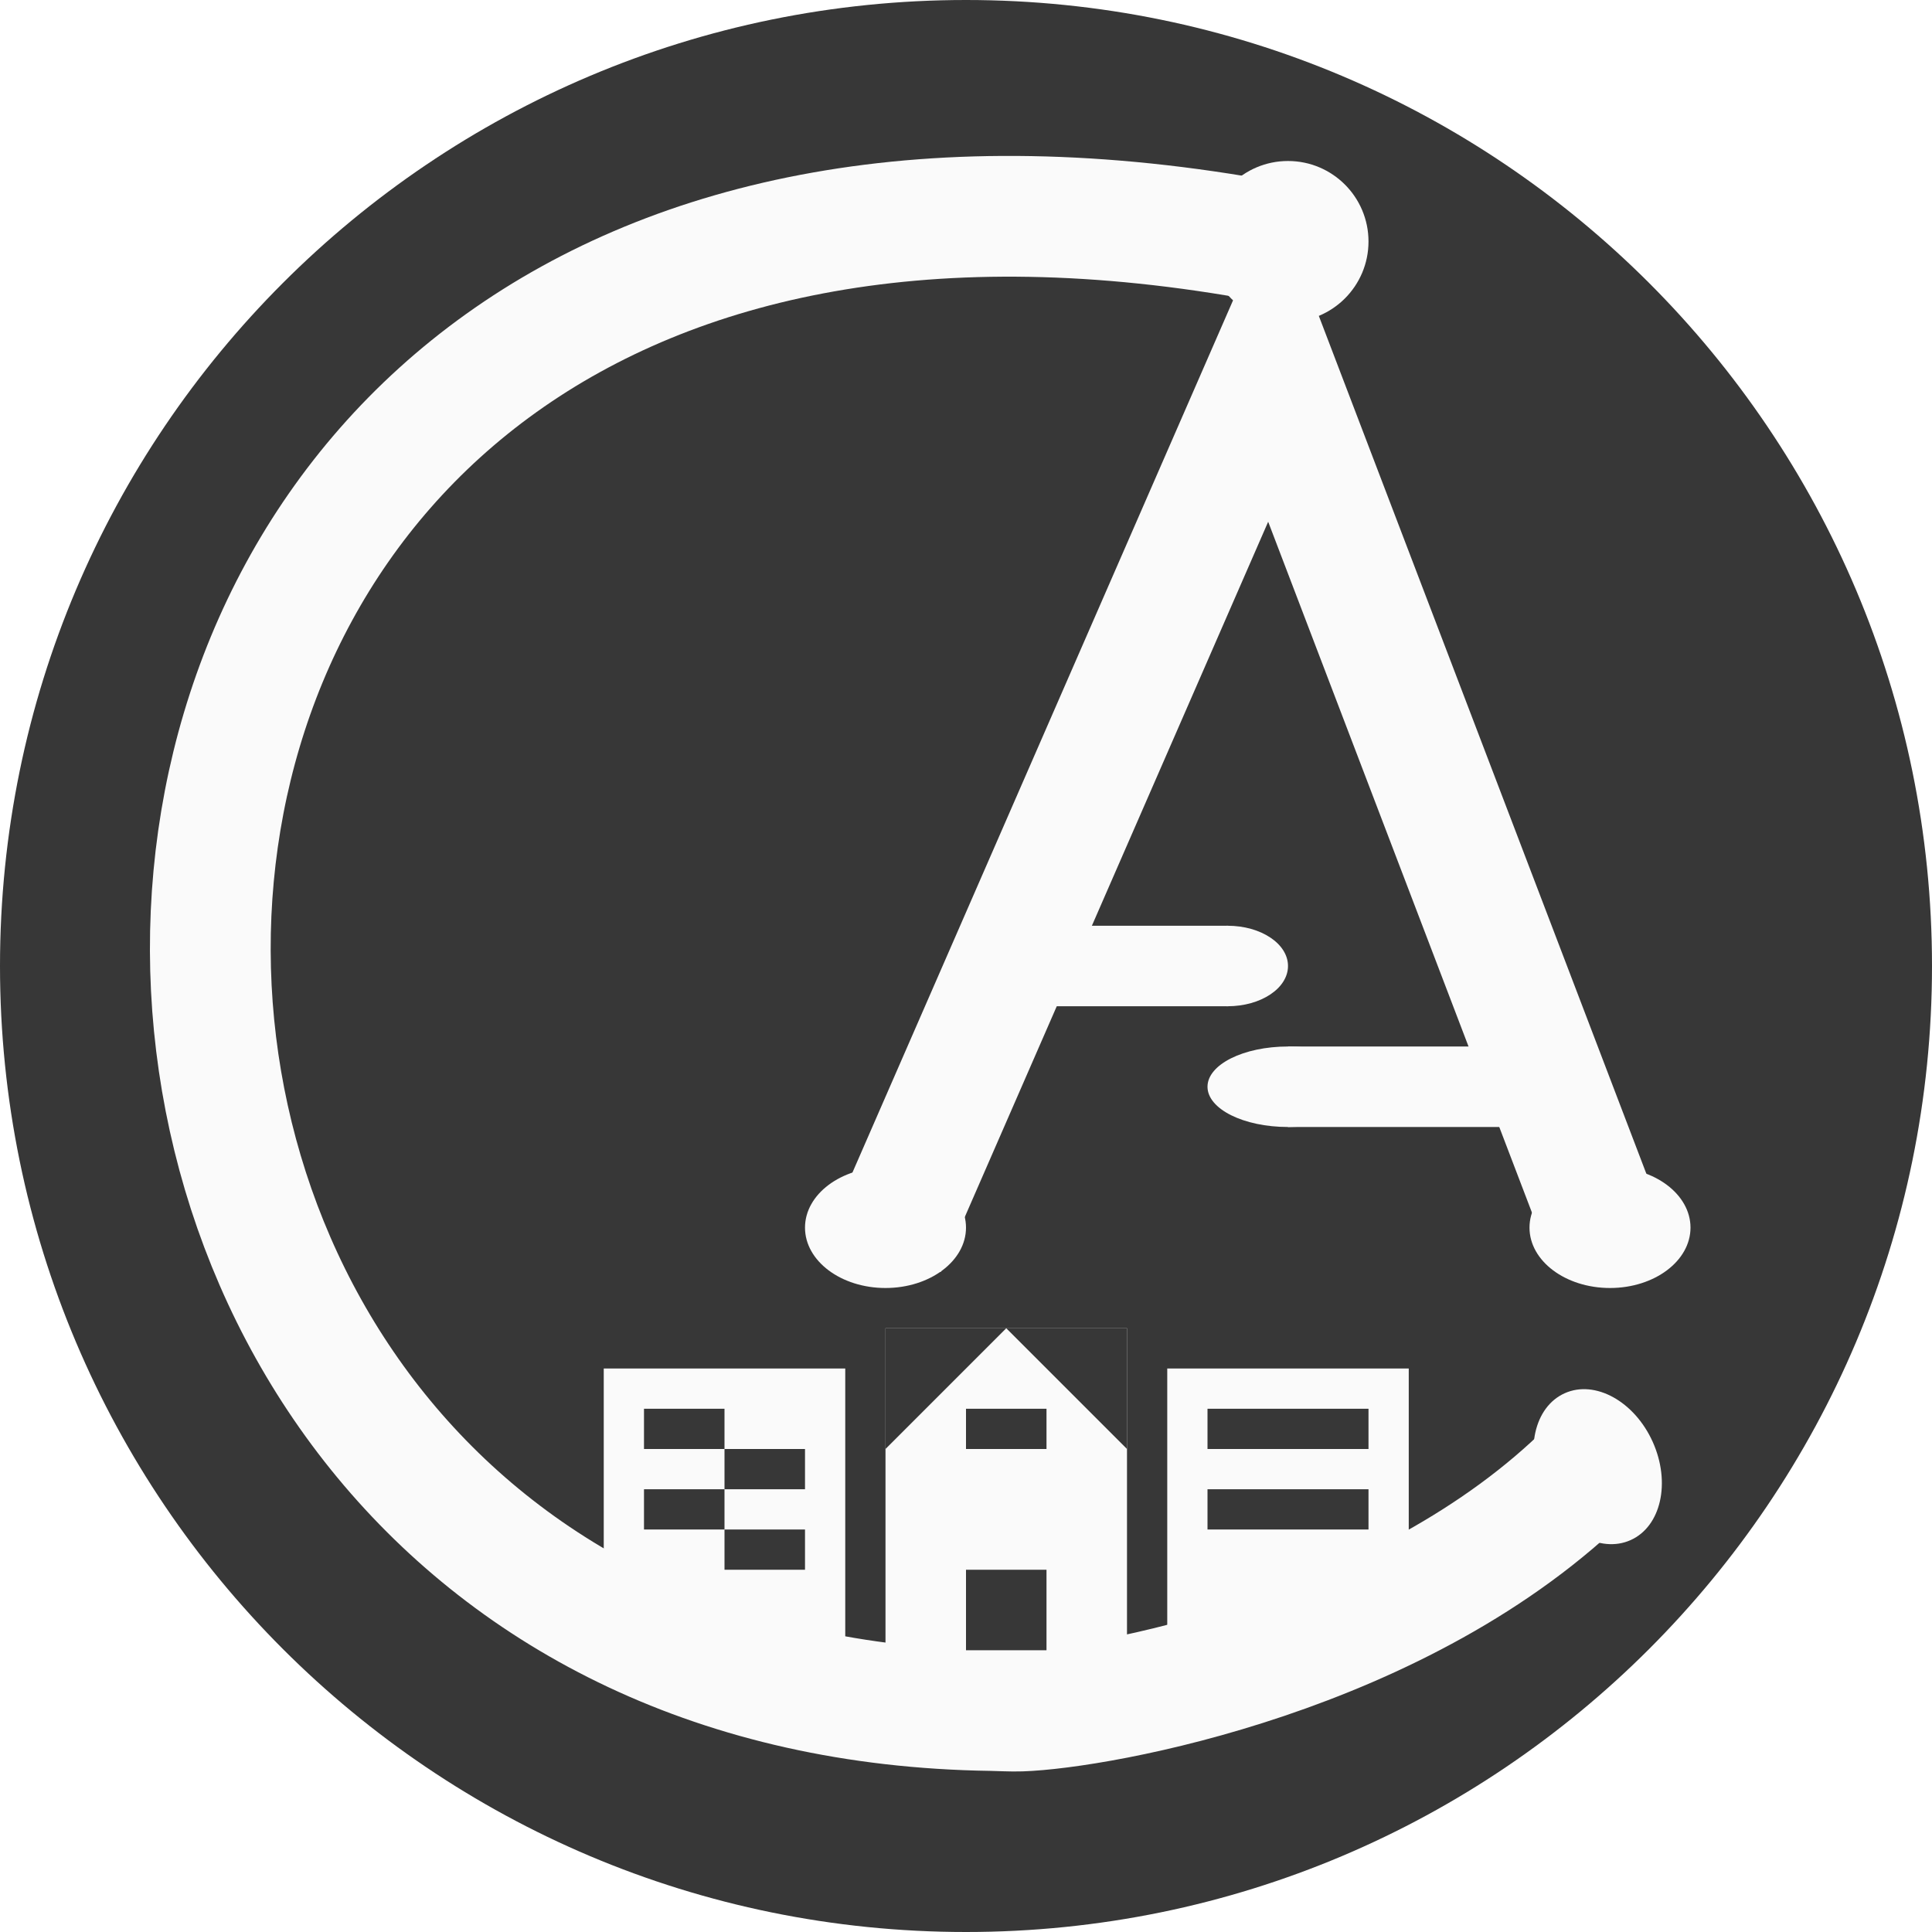
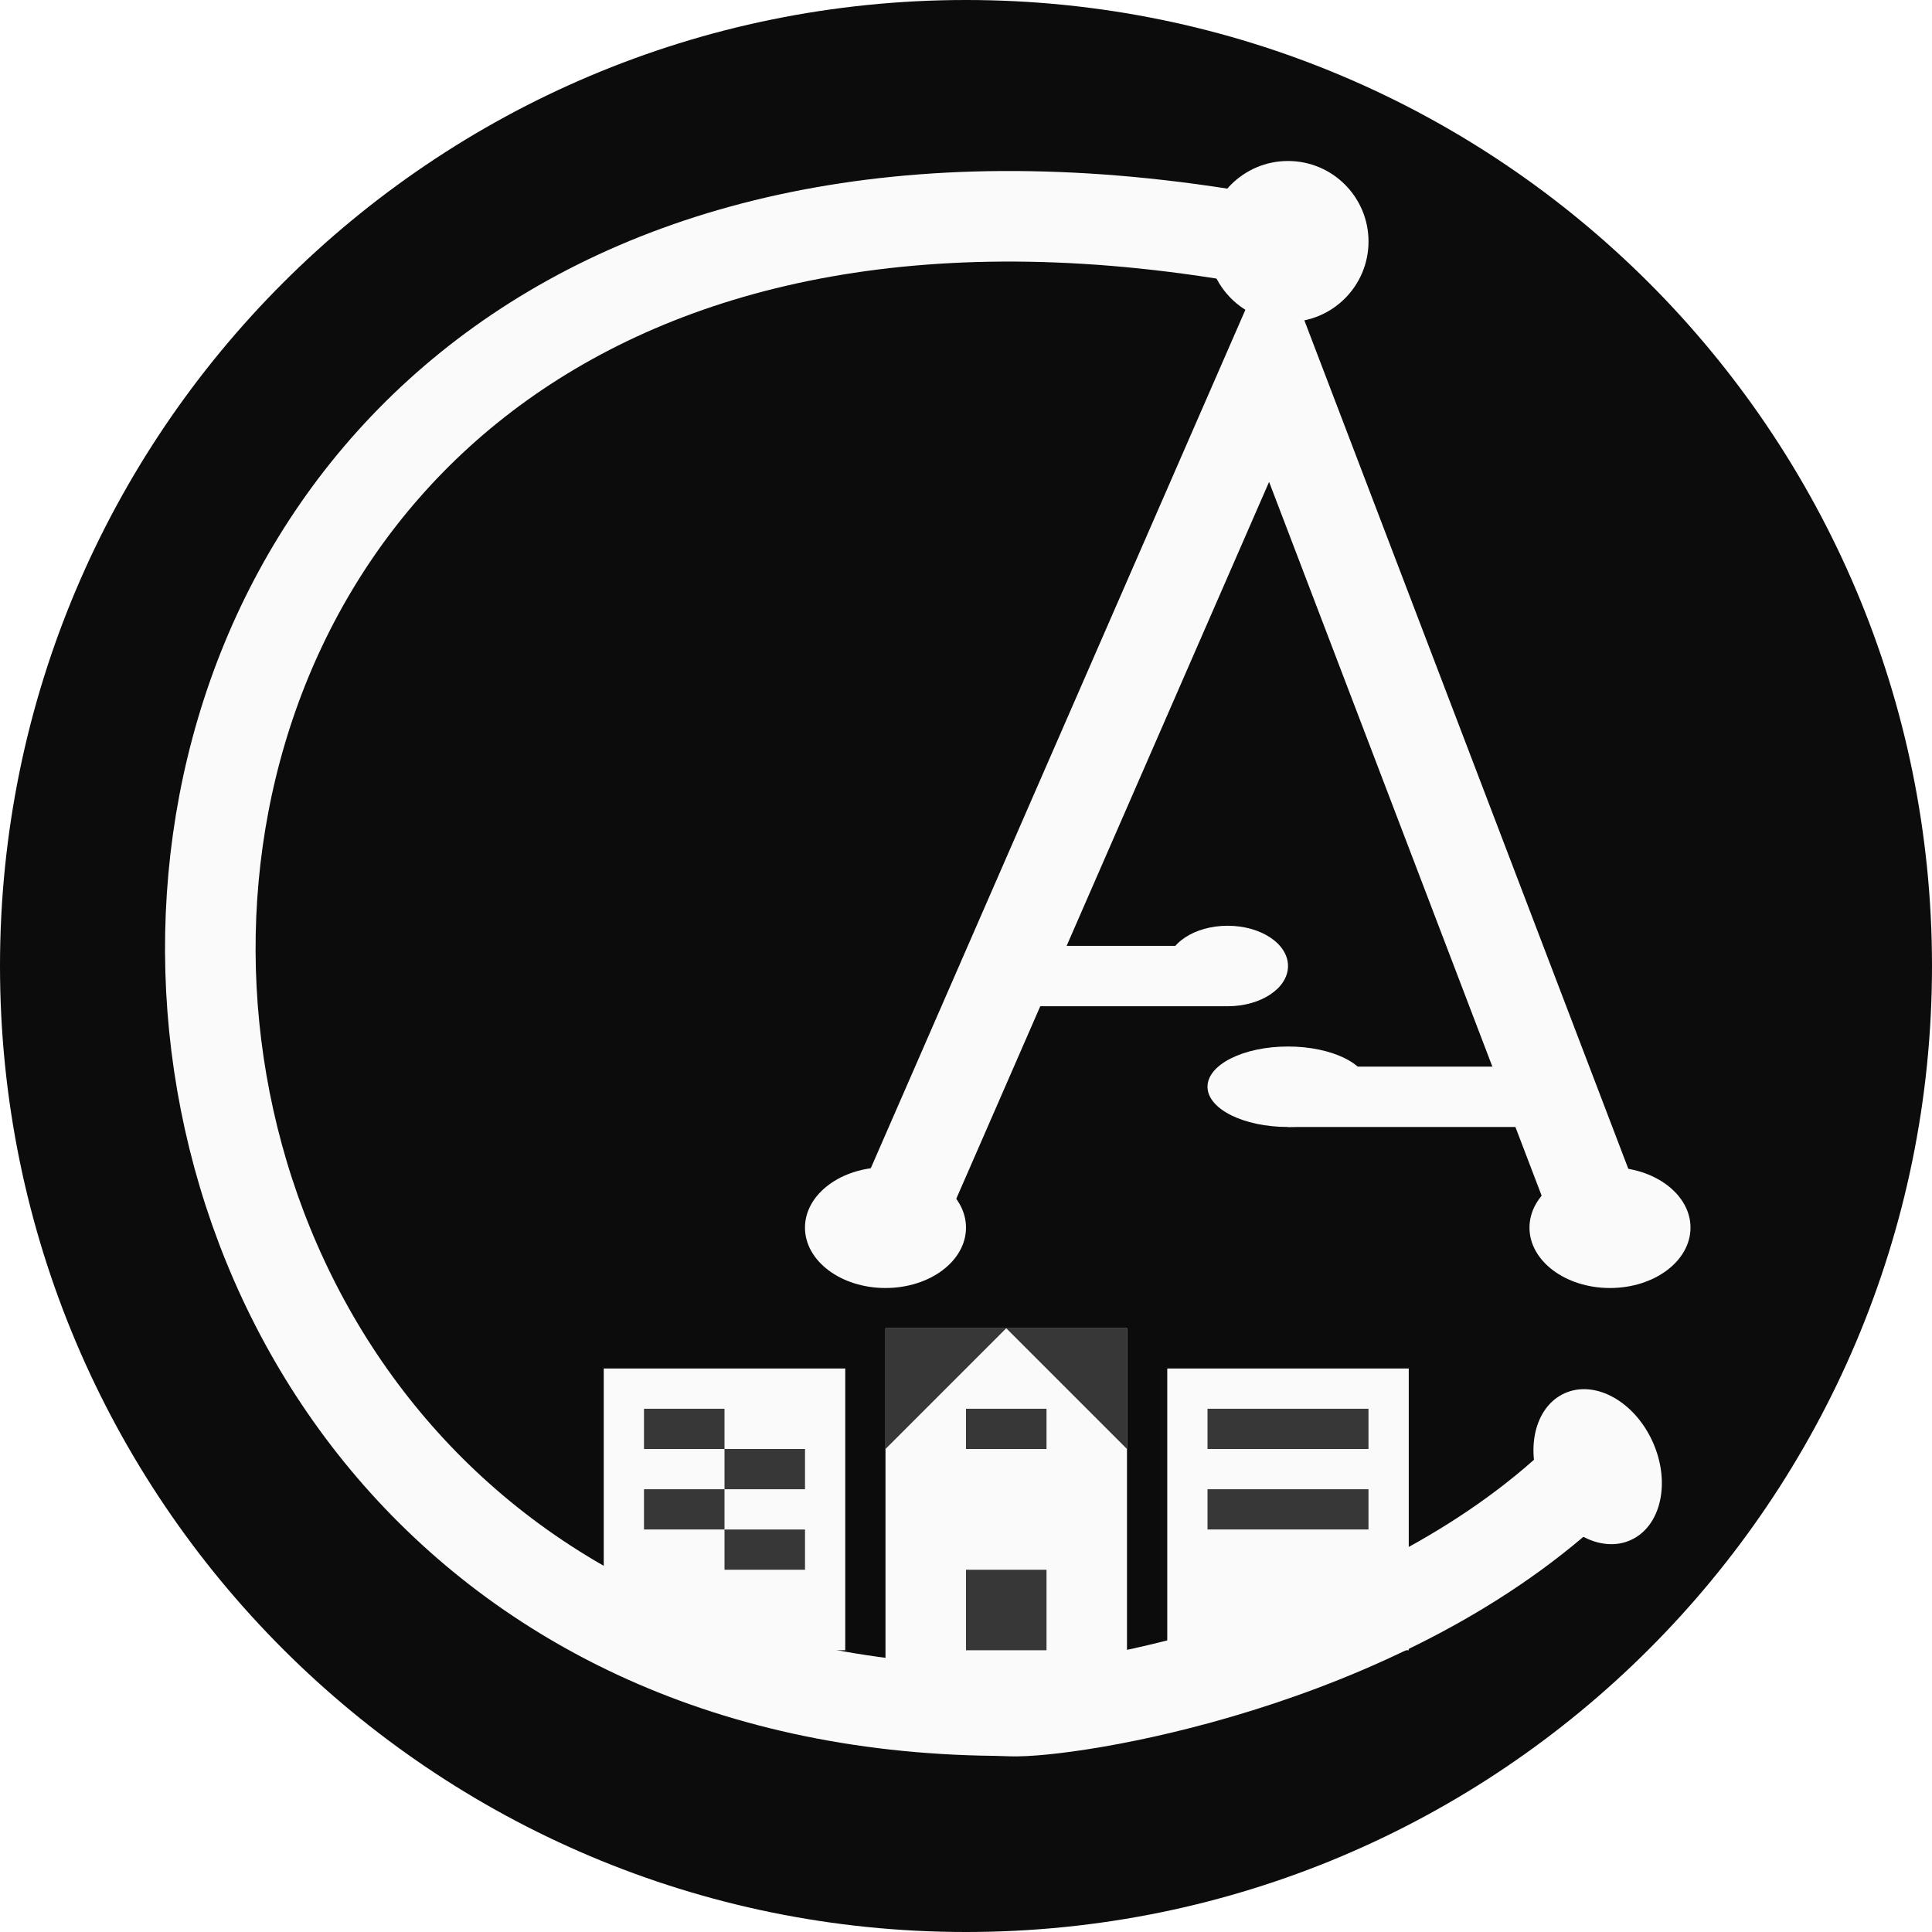
- <svg xmlns="http://www.w3.org/2000/svg" width="48" height="48" viewBox="0 0 48 48" fill="none">
-   <circle cx="24" cy="24" r="24" fill="#373737" />
-   <path d="M31.506 6C-2.059 -0.233 -2.497 42.11 24.625 42.497C24.868 42.501 25.117 42.518 25.36 42.51C27.29 42.447 34.886 41.114 39.505 36.5" stroke="#FAFAFA" stroke-width="3" />
-   <path d="M22 31L31.6 9L40 31" stroke="#FAFAFA" stroke-width="3" />
-   <circle cx="32" cy="6" r="2" fill="#FAFAFA" />
-   <ellipse cx="22" cy="30.5" rx="2" ry="1.5" fill="#FAFAFA" />
-   <ellipse cx="40" cy="30.5" rx="2" ry="1.5" fill="#FAFAFA" />
-   <path d="M41.062 35.824C41.514 36.832 41.269 37.924 40.513 38.263C39.757 38.603 38.778 38.061 38.325 37.054C37.873 36.046 38.118 34.954 38.874 34.615C39.629 34.275 40.609 34.817 41.062 35.824Z" fill="#FAFAFA" />
-   <line x1="24.506" y1="24" x2="30.506" y2="24" stroke="#FAFAFA" stroke-width="2" />
-   <line x1="32" y1="27" x2="38" y2="27" stroke="#FAFAFA" stroke-width="2" />
-   <ellipse cx="32" cy="27" rx="2" ry="1" fill="#FAFAFA" />
-   <ellipse cx="30.5" cy="24" rx="1.5" ry="1" fill="#FAFAFA" />
-   <rect x="15" y="34" width="6" height="7" fill="#FAFAFA" />
-   <rect x="29" y="34" width="6" height="7" fill="#FAFAFA" />
-   <rect x="22" y="33" width="6" height="9" fill="#FAFAFA" />
-   <rect x="24" y="39" width="2" height="2" fill="#373737" />
-   <rect x="16" y="35" width="2" height="1" fill="#373737" />
-   <rect x="18" y="36" width="2" height="1" fill="#373737" />
-   <rect x="16" y="37" width="2" height="1" fill="#373737" />
-   <rect x="18" y="38" width="2" height="1" fill="#373737" />
-   <rect x="30" y="35" width="4" height="1" fill="#373737" />
-   <rect x="30" y="37" width="4" height="1" fill="#373737" />
-   <path d="M25 33H28V36L26.5 34.5L25 33Z" fill="#373737" />
-   <path d="M22 36V33H25L23.5 34.5L22 36Z" fill="#373737" />
-   <rect x="24" y="35" width="2" height="1" fill="#373737" />
+ <svg xmlns="http://www.w3.org/2000/svg" width="64" height="64" viewBox="0 0 64 64" fill="none">
+   <circle cx="32" cy="32" r="32" fill="#0C0C0D" />
+   <path d="M42.007 8C-2.797 -0.321 -3.33 56.277 32.958 56.665C33.201 56.667 33.455 56.686 33.698 56.682C36.068 56.651 46.418 54.916 52.674 48.667" stroke="#FAFAFA" stroke-width="3" />
+   <path d="M29.333 41.333L42.133 12L53.333 41.333" stroke="#FAFAFA" stroke-width="3" />
+   <circle cx="42.667" cy="8" r="2.667" fill="#FAFAFA" />
+   <ellipse cx="29.333" cy="40.667" rx="2.667" ry="2" fill="#FAFAFA" />
+   <ellipse cx="53.333" cy="40.667" rx="2.667" ry="2" fill="#FAFAFA" />
+   <path d="M54.749 47.766C55.352 49.109 55.025 50.565 54.017 51.018C53.01 51.471 51.704 50.748 51.1 49.405C50.497 48.062 50.824 46.606 51.832 46.153C52.839 45.7 54.145 46.422 54.749 47.766Z" fill="#FAFAFA" />
+   <line x1="32.674" y1="32.333" x2="40.674" y2="32.333" stroke="#FAFAFA" stroke-width="2" />
+   <line x1="42.667" y1="36.333" x2="50.667" y2="36.333" stroke="#FAFAFA" stroke-width="2" />
+   <ellipse cx="42.667" cy="36" rx="2.667" ry="1.333" fill="#FAFAFA" />
+   <ellipse cx="40.667" cy="32" rx="2" ry="1.333" fill="#FAFAFA" />
+   <rect x="20" y="45.333" width="8" height="9.333" fill="#FAFAFA" />
+   <rect x="38.667" y="45.333" width="8" height="9.333" fill="#FAFAFA" />
+   <rect x="29.333" y="44" width="8" height="12" fill="#FAFAFA" />
+   <rect x="32" y="52" width="2.667" height="2.667" fill="#373737" />
+   <rect x="21.333" y="46.667" width="2.667" height="1.333" fill="#373737" />
+   <rect x="24" y="48" width="2.667" height="1.333" fill="#373737" />
+   <rect x="21.333" y="49.333" width="2.667" height="1.333" fill="#373737" />
+   <rect x="24" y="50.667" width="2.667" height="1.333" fill="#373737" />
+   <rect x="40" y="46.667" width="5.333" height="1.333" fill="#373737" />
+   <rect x="40" y="49.333" width="5.333" height="1.333" fill="#373737" />
+   <path d="M33.333 44H37.333V48L35.333 46L33.333 44Z" fill="#373737" />
+   <path d="M29.333 48V44H33.333L31.333 46L29.333 48Z" fill="#373737" />
+   <rect x="32" y="46.667" width="2.667" height="1.333" fill="#373737" />
</svg>
